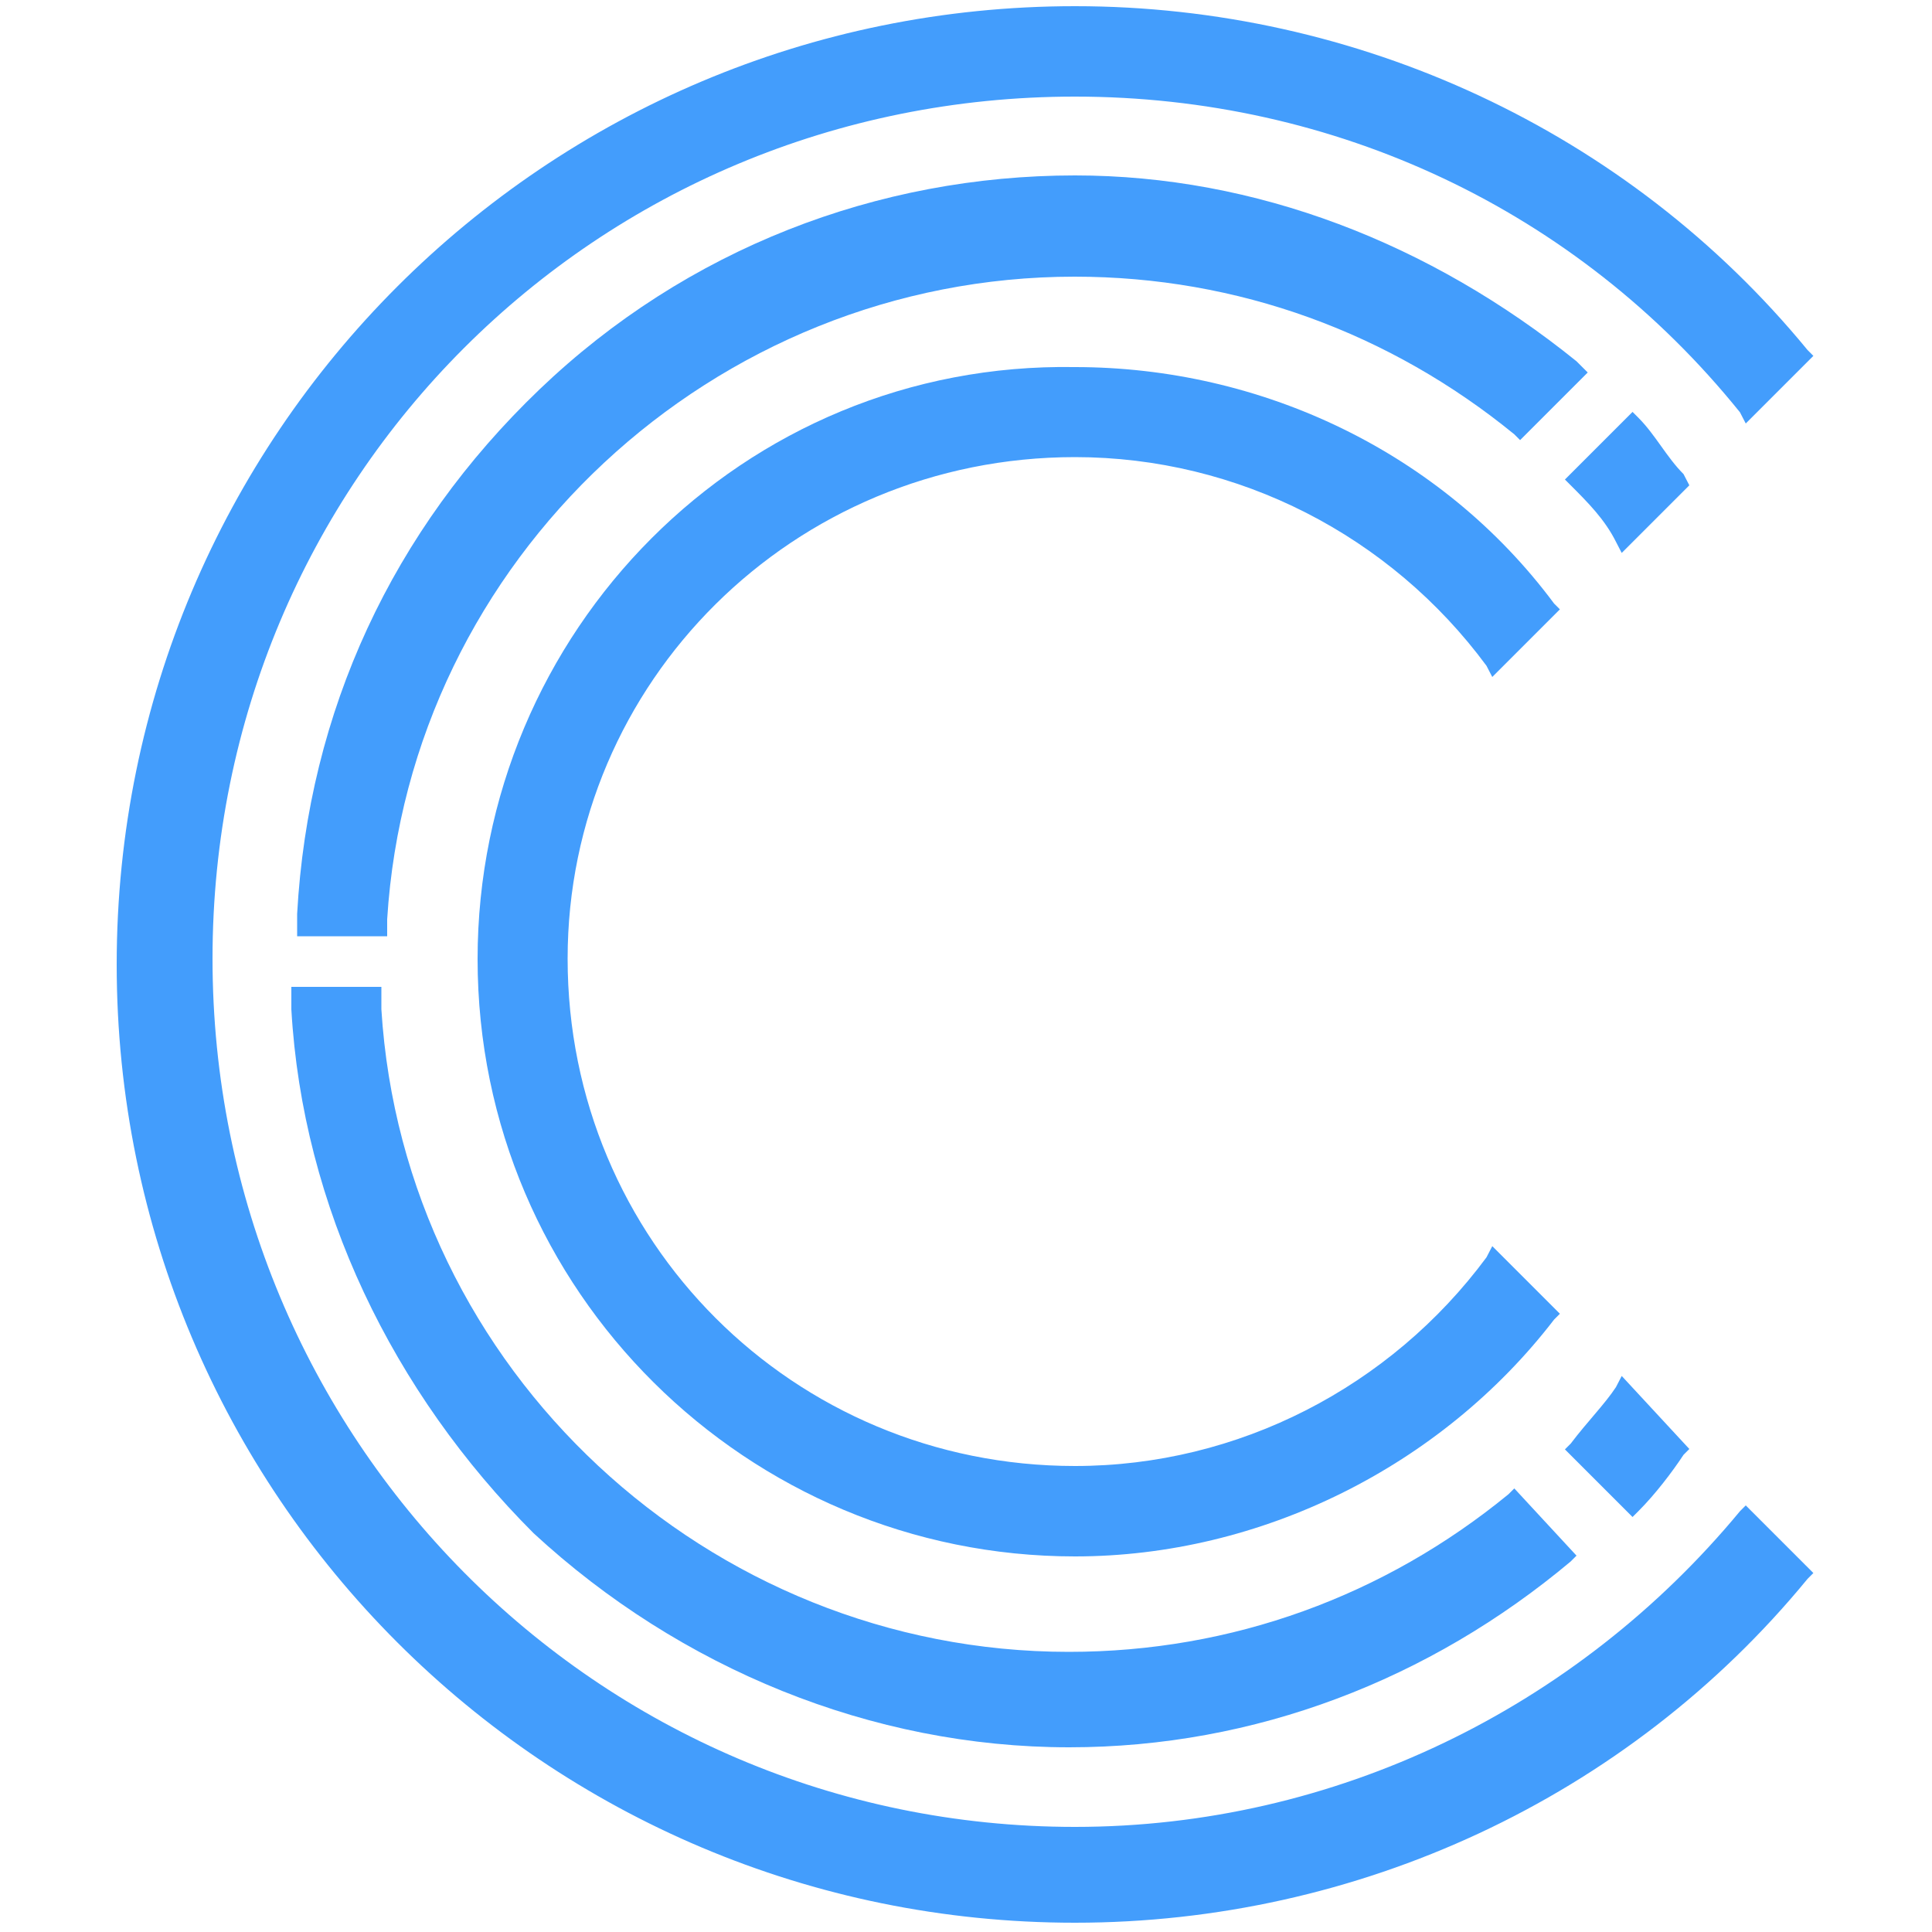
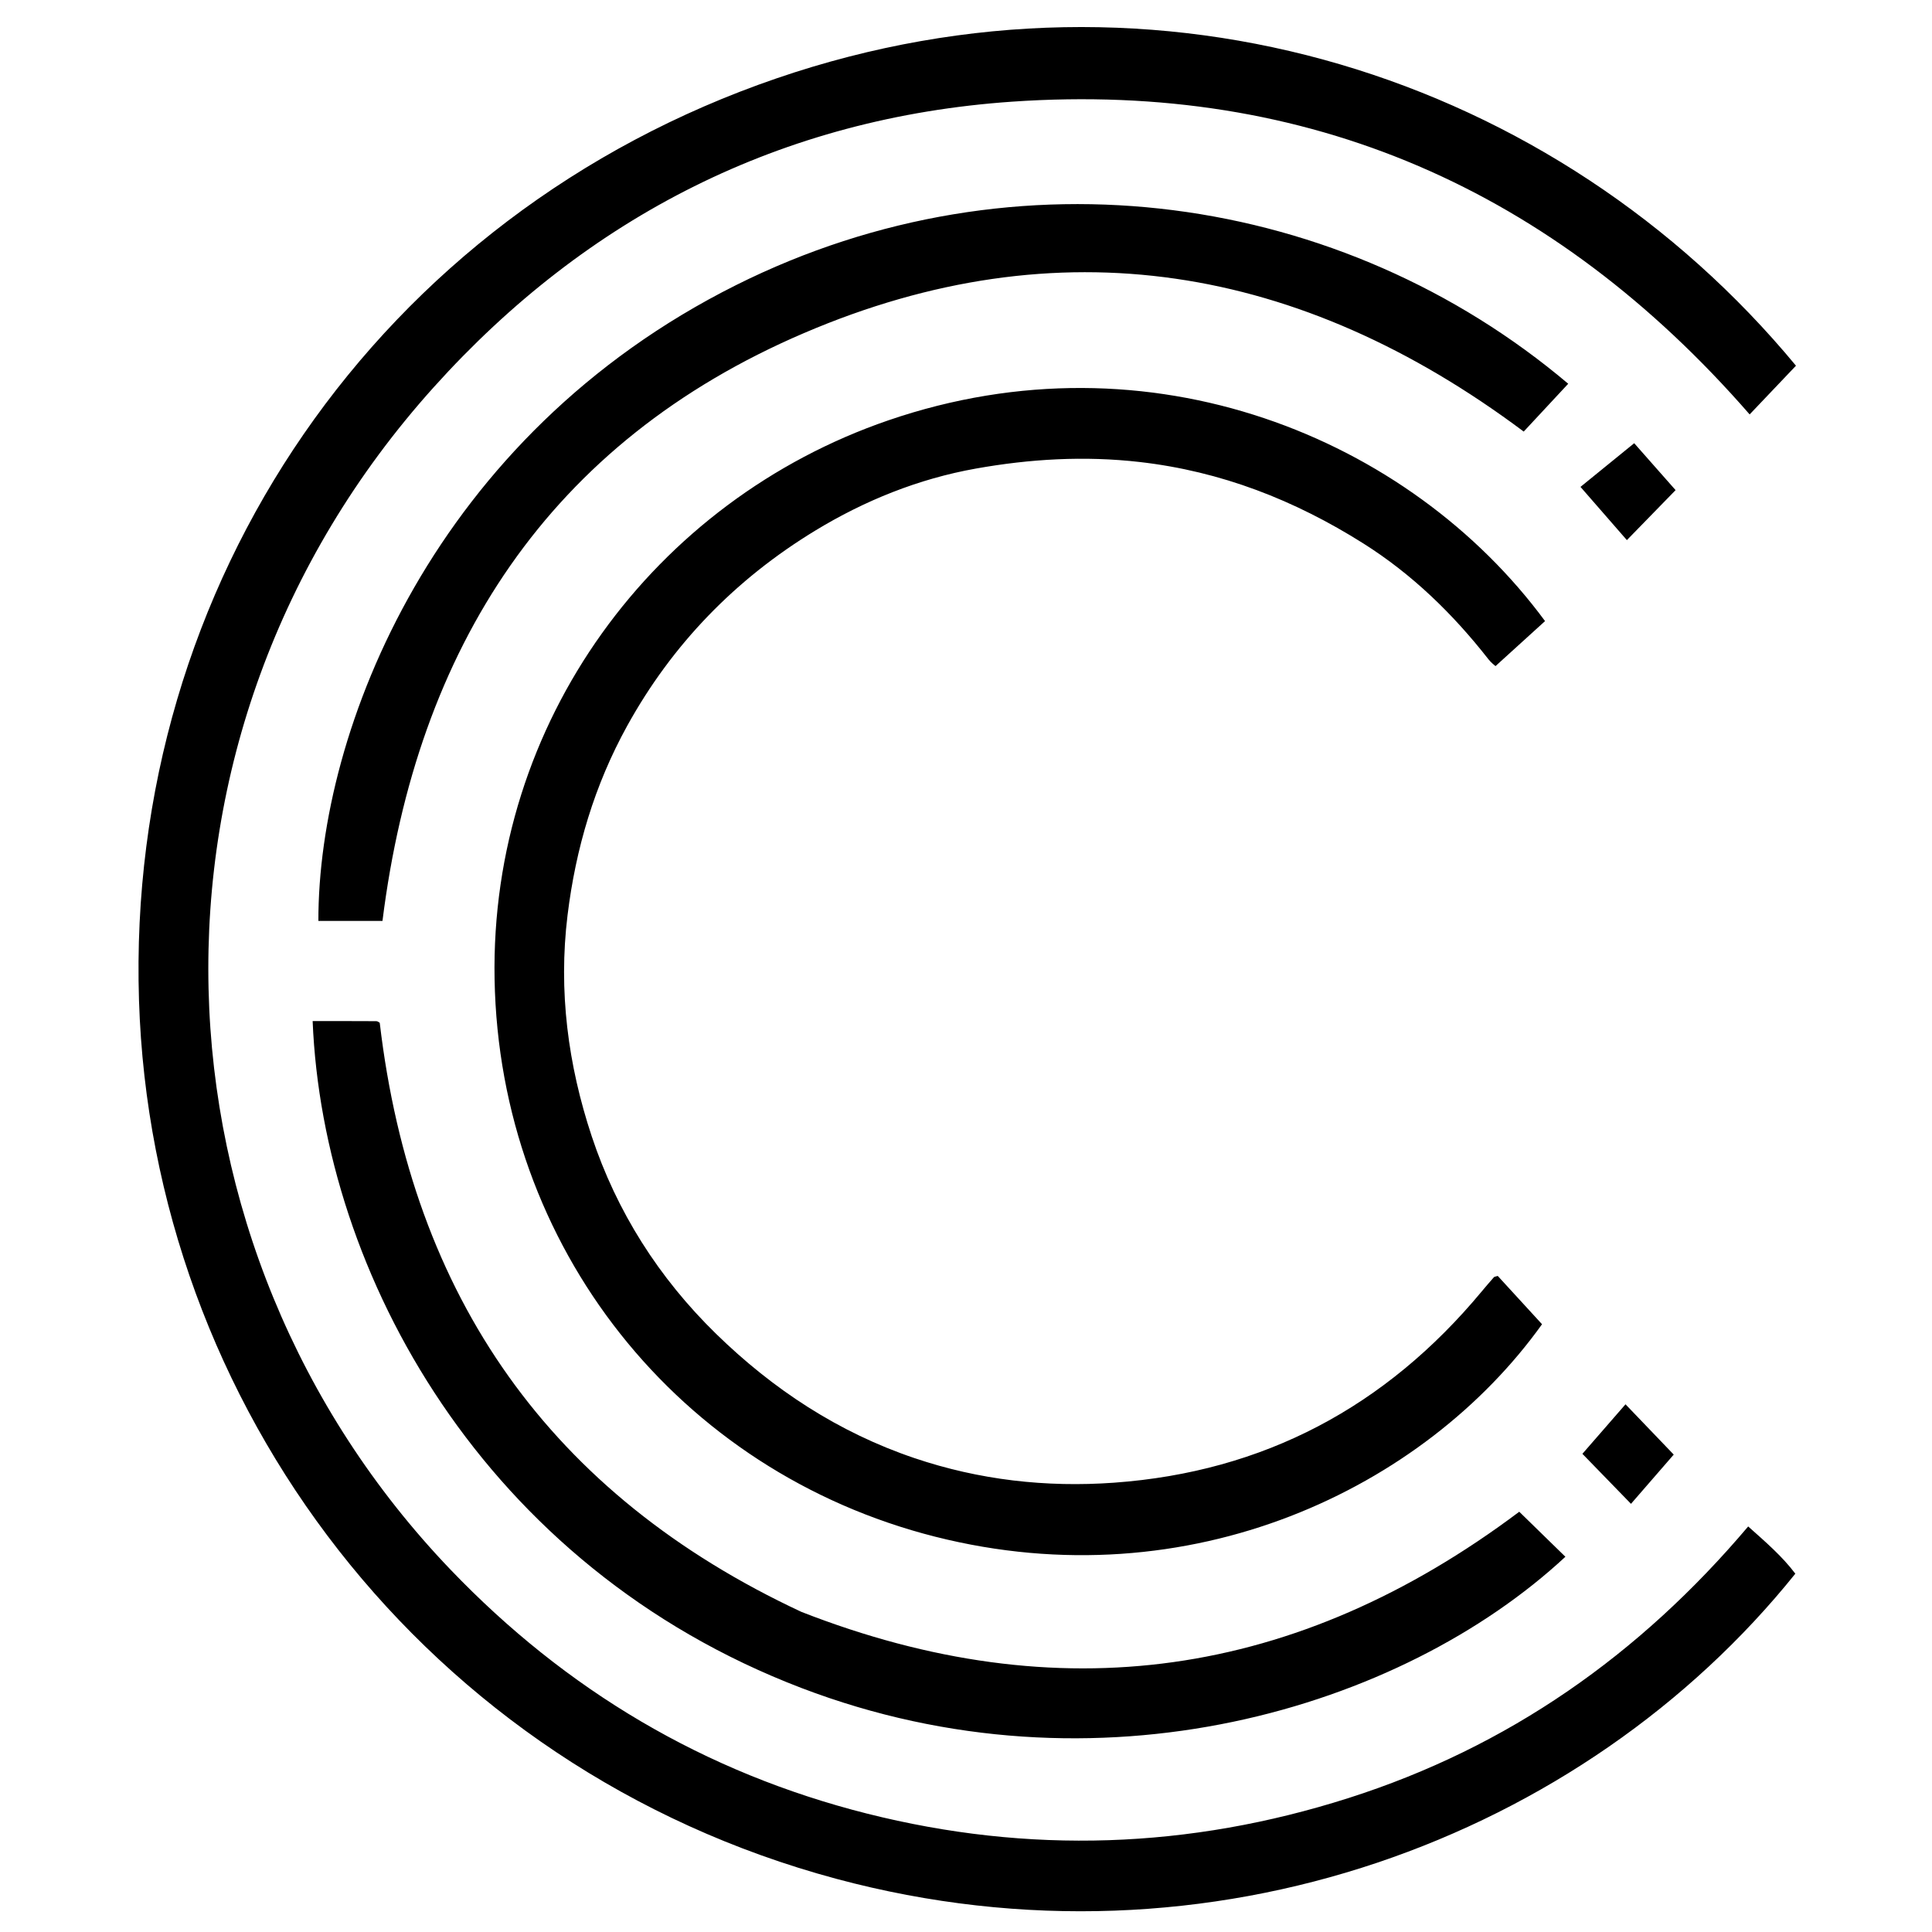
- <svg xmlns="http://www.w3.org/2000/svg" version="1.1" id="CRPT" x="0px" y="0px" viewBox="0 0 500 500" style="enable-background:new 0 0 500 500;" xml:space="preserve">
-   <style type="text/css">
- 	.st0{fill:#439DFC;}
- </style>
-   <path class="st0" d="M408,93.5c-37.9-30.6-83.1-48.1-129.8-48.1c-51.1,0-100.6,19-138.6,55.4S79.8,184,76.9,236.5v5.8h23.3v-4.4  c5.8-93.3,84.6-166.3,177.9-166.3c42.3,0,81.7,14.6,113.8,40.8l1.5,1.5l17.5-17.5L408,93.5z" />
-   <path class="st0" d="M384.7,325.4c-24.8,33.5-64.2,54-106.5,54c-72.9,0-131.3-58.3-131.3-131.3c0-71.5,58.3-129.8,131.3-129.8  c42.3,0,81.7,20.4,106.5,54l1.5,2.9l17.5-17.5l-1.5-1.5C373,116.9,326.3,95,278.2,95c-86.1-1.5-154.6,68.6-154.6,153.2  c0,86.1,70,154.6,154.6,154.6c48.1,0,94.8-23.3,124-61.3l1.5-1.5l-17.5-17.5L384.7,325.4z" />
-   <path class="st0" d="M435.7,122.7c-4.4-4.4-7.3-10.2-11.7-14.6l-1.5-1.5l-17.5,17.5l1.5,1.5c4.4,4.4,8.8,8.8,11.7,14.6l1.5,2.9  l17.5-17.5L435.7,122.7z" />
-   <path class="st0" d="M391.9,385.2l-1.5,1.5c-32.1,26.3-71.5,40.8-113.8,40.8c-93.3,0-172.1-72.9-177.9-166.3v-5.8H75.4v5.8  c2.9,51.1,26.3,99.2,62.7,135.6c37.9,35,87.5,55.4,138.6,55.4c48.1,0,93.3-17.5,129.8-48.1l1.5-1.5L391.9,385.2z" />
-   <path class="st0" d="M419.7,356.1l-1.5,2.9c-2.9,4.4-7.3,8.8-11.7,14.6l-1.5,1.5l17.5,17.5l1.5-1.5c4.4-4.4,8.8-10.2,11.7-14.6  l1.5-1.5L419.7,356.1z" />
-   <path class="st0" d="M450.3,391.1c-42.3,51.1-105,81.7-172.1,81.7C154.2,472.8,55,372.1,55,248.1S154.2,25,278.2,25  c67.1,0,129.8,29.2,172.1,81.7l1.5,2.9l17.5-17.5l-1.5-1.5c-46.7-56.9-116.7-89-189.6-89c-137.1,0-248,110.9-248,248  s110.9,248,248,248c72.9,0,142.9-32.1,189.6-89l1.5-1.5l-17.5-17.5L450.3,391.1z" />
+ <svg xmlns="http://www.w3.org/2000/svg" version="1.1" id="Layer_1" x="0px" y="0px" viewBox="0 0 500 500" enable-background="new 0 0 500 500" xml:space="preserve">
+   <path d="M464.796,94.643c-3.822,4.019-7.717,8.116-11.988,12.607c-50.627-58.122-114.151-86.233-190.87-80.938  c-59.556,4.11-109.864,29.639-149.678,73.89c-81.376,90.444-75.496,222.664,4.33,306.012  c29.912,31.231,65.769,52.545,107.799,63.145c41.879,10.562,83.349,9.123,124.55-4.006c41.368-13.182,75.376-37.07,103.49-70.308  c4.567,4.07,8.837,7.751,12.2,12.225c-54.735,68.169-151.218,105.009-248.156,78.976C110.217,457.71,39.278,363.735,35.972,258.874  C32.57,150.97,98.06,55.516,201.056,20.25C300.021-13.635,402.779,19.725,464.796,94.643z M229.895,108.786  c-60.5,20.763-103.12,77.933-101.897,144.667c1.268,69.201,47.525,127.404,114.019,144.241  c66.014,16.715,126.642-12.481,157.06-54.983c-3.93-4.288-7.768-8.475-11.459-12.502c-0.615,0.193-0.872,0.193-0.984,0.321  c-1.082,1.232-2.154,2.474-3.202,3.736c-24.776,29.807-56.322,46.656-95.107,49.453c-17.613,1.27-34.962-0.713-51.678-6.367  c-19.585-6.624-36.537-17.722-51.32-32.152c-14.831-14.476-25.725-31.639-32.199-51.158c-6.116-18.442-8.654-37.524-6.251-57.164  c2.125-17.366,6.994-33.715,15.416-48.985c11.676-21.171,28.055-38.004,48.623-50.532c12.838-7.819,26.8-13.453,41.652-16.098  c13.984-2.49,28.054-3.332,42.369-1.699c21.095,2.406,40.142,9.882,57.88,21.069c12.63,7.965,23.22,18.253,32.406,30.005  c0.706,0.903,1.664,1.609,1.812,1.749c4.374-3.973,8.463-7.687,12.822-11.647C364.813,113.196,297.628,85.54,229.895,108.786z   M207.384,436.839c76.578,29.279,155.339,5.426,197.739-33.952c-4.03-3.931-8.039-7.843-11.94-11.649  c-57.577,43.227-119.291,51.916-185.788,25.912C142.46,386.84,106.63,335.721,98.276,264.698c-0.153-0.077-0.516-0.416-0.881-0.418  c-5.337-0.034-10.675-0.024-16.483-0.024C83.583,329.675,125.243,405.434,207.384,436.839z M208.065,86.202  c65.942-28.24,128.394-17.786,186.272,25.487c3.811-4.095,7.661-8.232,11.517-12.375c-58.252-49.243-142.418-62.014-215.407-25.508  C112.553,112.766,82.338,188.669,82.396,238.329c5.675,0,11.345,0,16.589,0C107.872,167.516,142.104,114.45,208.065,86.202z   M421.035,139.782c4.459-4.576,8.386-8.606,12.607-12.937c-4.187-4.745-7.92-8.976-10.712-12.14  c-4.759,3.869-9.035,7.345-13.901,11.301C413.491,131.126,417.173,135.35,421.035,139.782z M420.681,363.431  c-3.891,4.47-7.592,8.721-11.156,12.816c4.313,4.439,8.25,8.491,12.574,12.941c3.867-4.454,7.454-8.586,11.061-12.74  C428.66,371.755,424.77,367.697,420.681,363.431z" />
</svg>
